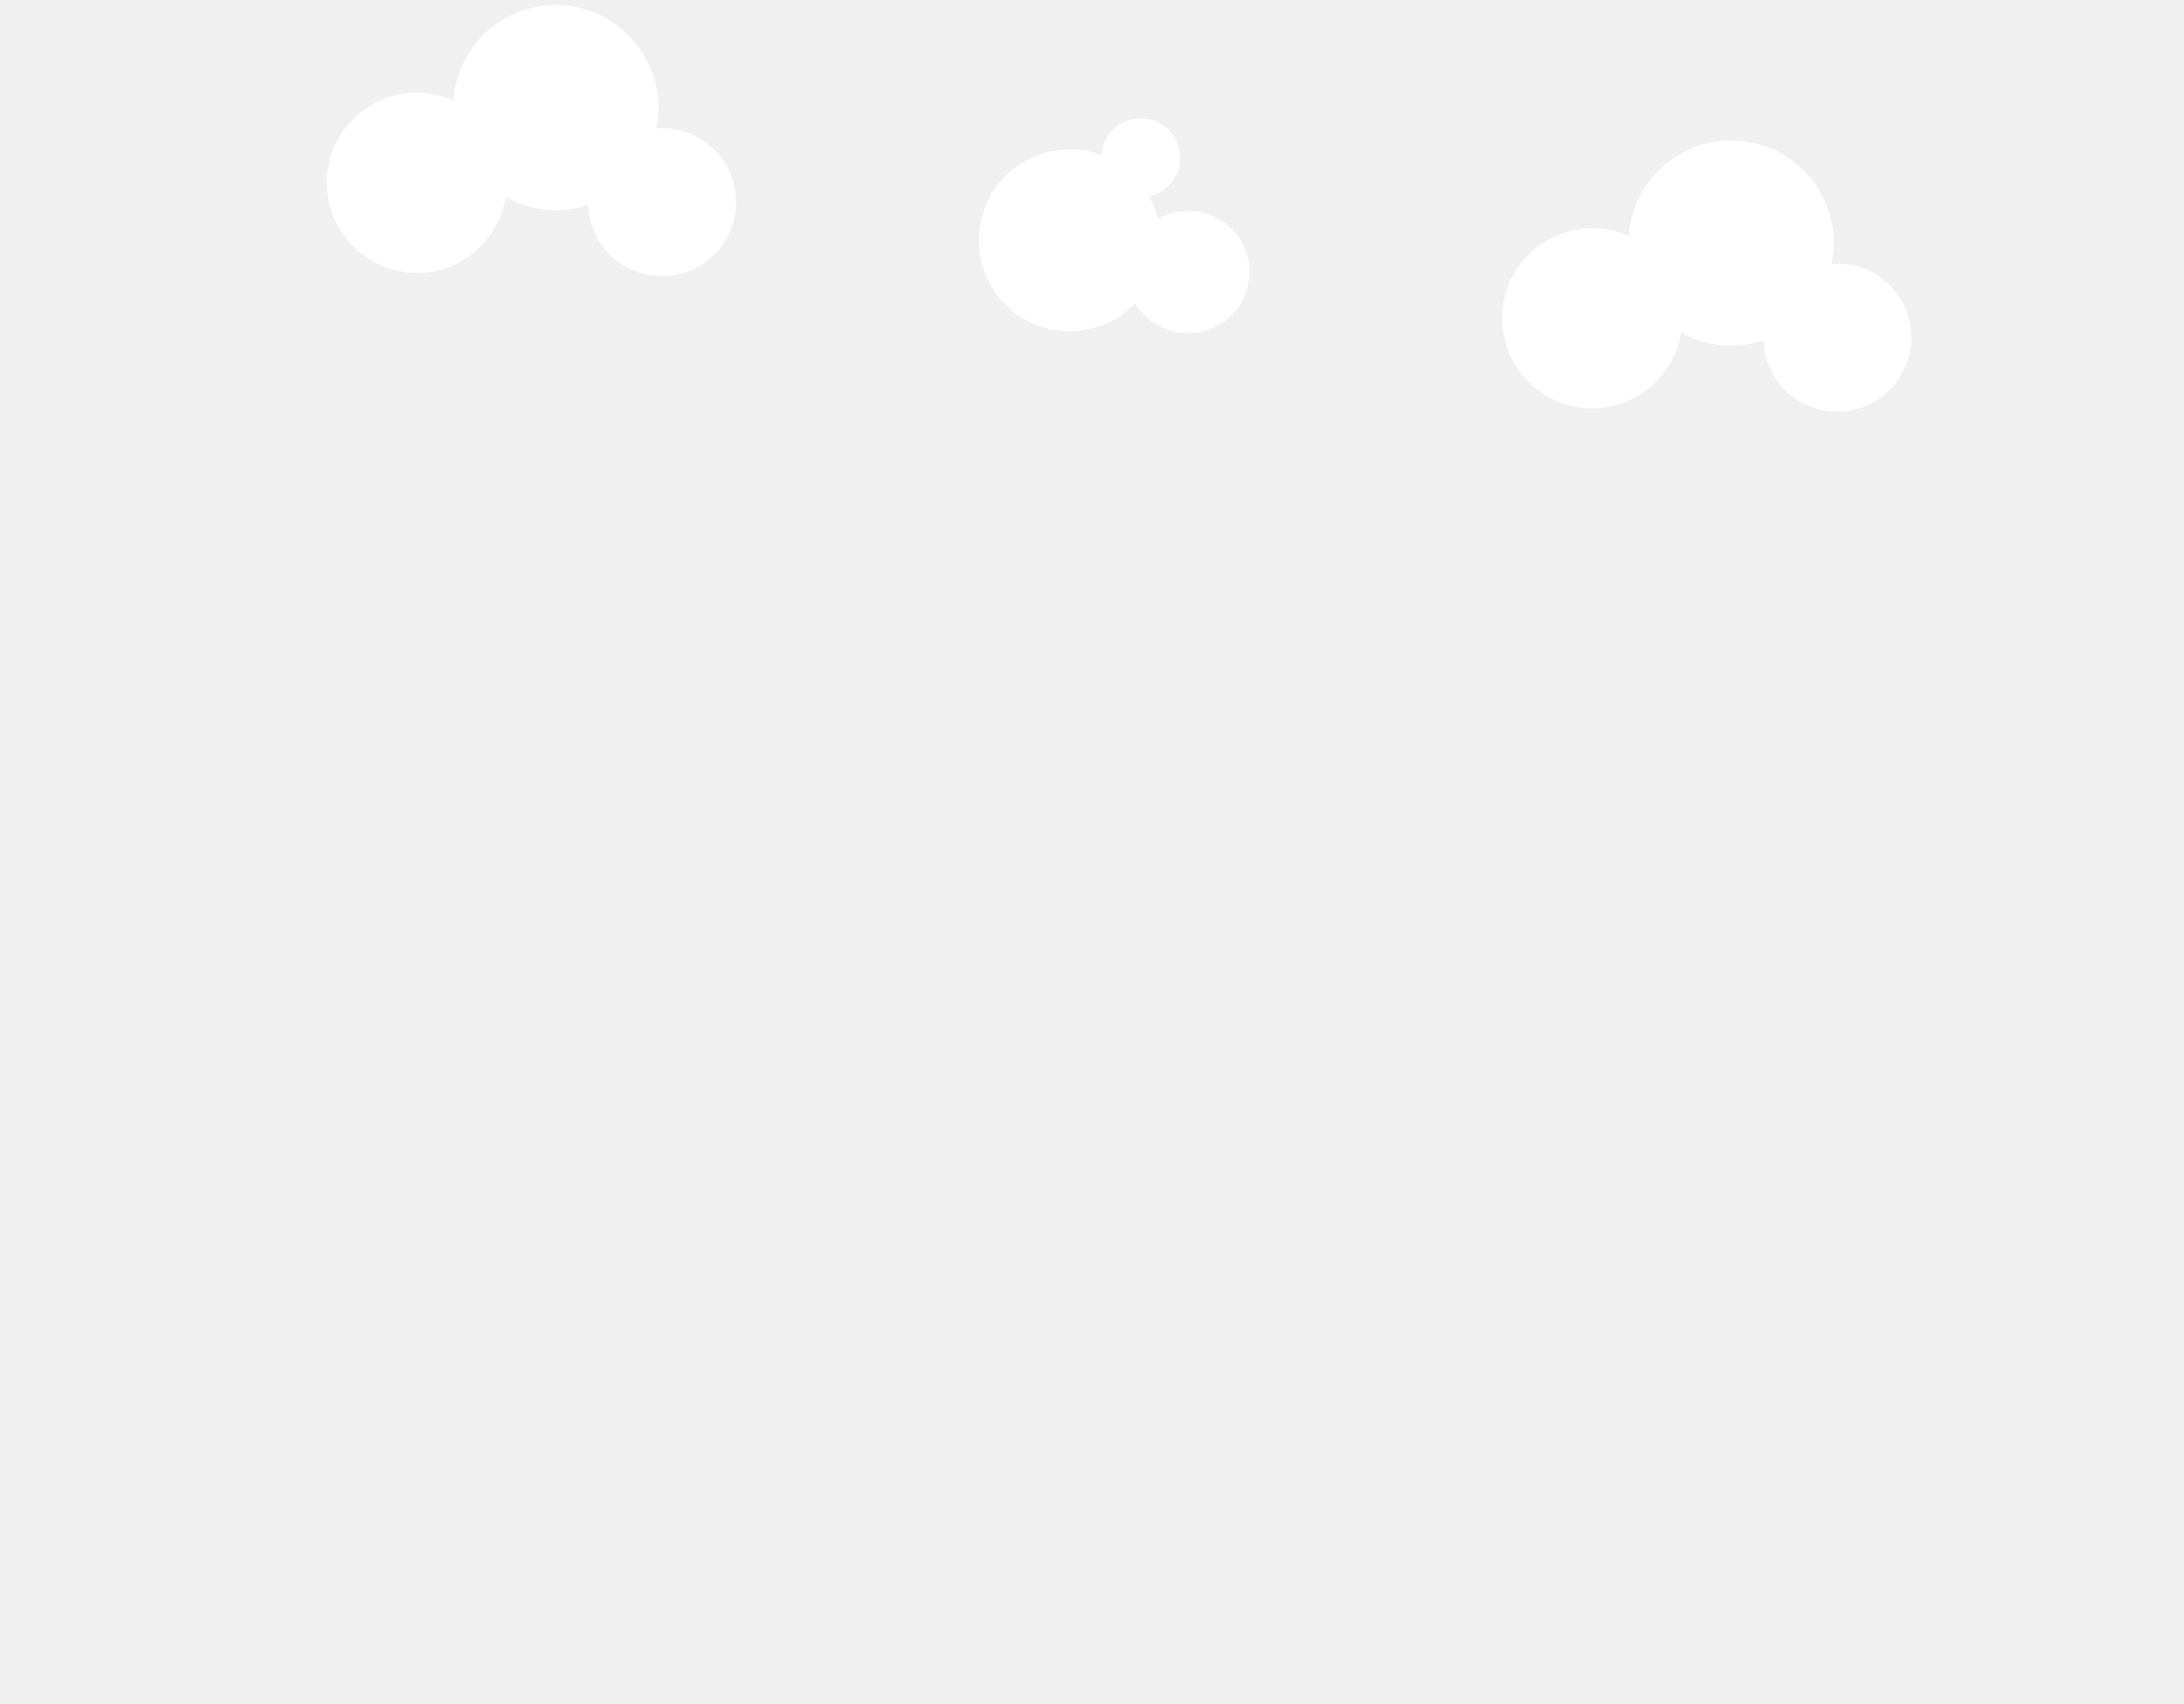
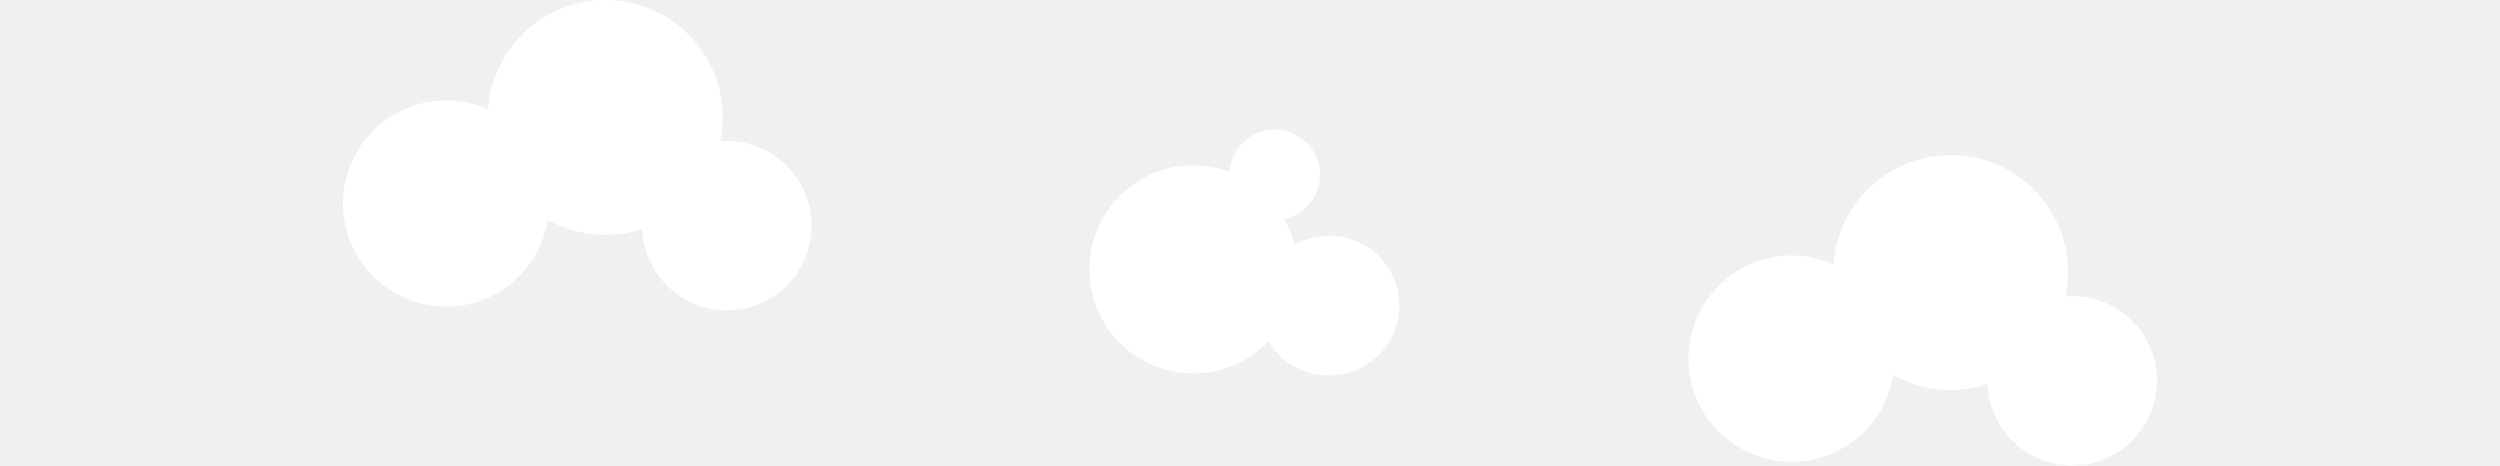
- <svg xmlns="http://www.w3.org/2000/svg" version="1.1" id="Layer_1" x="0px" y="0px" viewBox="264 15.1 1420 1108" style="enable-background:new 264 15.1 1420 1108;" xml:space="preserve">
+ <svg xmlns="http://www.w3.org/2000/svg" version="1.1" id="Layer_1" x="0px" y="0px" viewBox="404 -158 1420 264.4" style="enable-background:new 404 -158 1420 264.4;" xml:space="preserve">
  <style type="text/css">
	.st0{fill:#FFFFFF;}
</style>
-   <path id="XMLID_545_" class="st0" d="M690.7,98.6c2.2-10.6,1.9-21.9-1.5-33c-10.8-35.2-48-55.1-83.3-44.3  c-27.2,8.3-45.2,32.4-47.1,59.2c-12.5-5.6-26.9-6.8-40.9-2.5c-30.9,9.4-48.4,42.2-38.9,73.1s42.2,48.4,73.1,38.9  c22.1-6.7,37.3-25.4,40.7-46.7c15.3,8.6,33.9,11.1,52,5.6c0.5-0.2,1-0.3,1.5-0.5c0.2,4.1,0.8,8.2,2.1,12.2  c7.8,25.4,34.6,39.7,60.1,32s39.7-34.6,32-60.1C733.8,110.5,712.7,96.8,690.7,98.6z" />
-   <path id="XMLID_541_" class="st0" d="M1454.9,186.7c2.2-10.6,1.9-21.9-1.5-33c-10.8-35.2-48-55.1-83.3-44.3  c-27.2,8.3-45.2,32.4-47.1,59.2c-12.5-5.6-26.9-6.8-40.9-2.5c-30.9,9.4-48.4,42.2-38.9,73.1c9.4,30.9,42.2,48.4,73.1,38.9  c22.1-6.7,37.3-25.4,40.7-46.7c15.3,8.6,33.9,11.1,52,5.6c0.5-0.2,1-0.3,1.5-0.5c0.2,4.1,0.8,8.2,2.1,12.2  c7.8,25.4,34.6,39.7,60.1,32c25.4-7.8,39.7-34.6,32-60.1C1498,198.6,1477,185,1454.9,186.7z" />
-   <path id="XMLID_262_" class="st0" d="M1036.5,152.3c-7.1,0-13.9,1.9-19.7,5.1c-1.2-5.2-3.2-10.1-5.7-14.6  c11.6-2.5,20.3-12.8,20.3-25.1c0-14.2-11.5-25.7-25.7-25.7c-13.6,0-24.8,10.6-25.6,24c-6.4-2.4-13.4-3.7-20.7-3.7  c-32.6,0-59,26.5-59,59.1s26.4,59.1,59,59.1c16.8,0,31.9-7,42.6-18.2c7,11.6,19.8,19.4,34.4,19.4c22.1,0,40-17.7,40-39.6  C1076.5,170,1058.6,152.3,1036.5,152.3z" />
+   <path id="XMLID_545_" class="st0" d="M813.1-77.8c2.2-10.6,1.9-21.9-1.5-33c-10.8-35.2-48-55.1-83.3-44.3  c-27.2,8.3-45.2,32.4-47.1,59.2c-12.5-5.6-26.9-6.8-40.9-2.5c-30.9,9.4-48.4,42.2-38.9,73.1s42.2,48.4,73.1,38.9  c22.1-6.7,37.3-25.4,40.7-46.7c15.3,8.6,33.9,11.1,52,5.6c0.5-0.2,1-0.3,1.5-0.5c0.2,4.1,0.8,8.2,2.1,12.2  c7.8,25.4,34.6,39.7,60.1,32s39.7-34.6,32-60.1C856.2-65.9,835.1-79.6,813.1-77.8z" />
+   <path id="XMLID_541_" class="st0" d="M1577.3,10.3c2.2-10.6,1.9-21.9-1.5-33c-10.8-35.2-48-55.1-83.3-44.3  c-27.2,8.3-45.2,32.4-47.1,59.2c-12.5-5.6-26.9-6.8-40.9-2.5c-30.9,9.4-48.4,42.2-38.9,73.1c9.4,30.9,42.2,48.4,73.1,38.9  c22.1-6.7,37.3-25.4,40.7-46.7c15.3,8.6,33.9,11.1,52,5.6c0.5-0.2,1-0.3,1.5-0.5c0.2,4.1,0.8,8.2,2.1,12.2  c7.8,25.4,34.6,39.7,60.1,32c25.4-7.8,39.7-34.6,32-60.1C1620.4,22.2,1599.4,8.6,1577.3,10.3z" />
+   <path id="XMLID_262_" class="st0" d="M1158.9-24.1c-7.1,0-13.9,1.9-19.7,5.1c-1.2-5.2-3.2-10.1-5.7-14.6  c11.6-2.5,20.3-12.8,20.3-25.1c0-14.2-11.5-25.7-25.7-25.7c-13.6,0-24.8,10.6-25.6,24c-6.4-2.4-13.4-3.7-20.7-3.7  c-32.6,0-59,26.5-59,59.1s26.4,59.1,59,59.1c16.8,0,31.9-7,42.6-18.2c7,11.6,19.8,19.4,34.4,19.4c22.1,0,40-17.7,40-39.6  C1198.9-6.4,1181-24.1,1158.9-24.1z" />
</svg>
